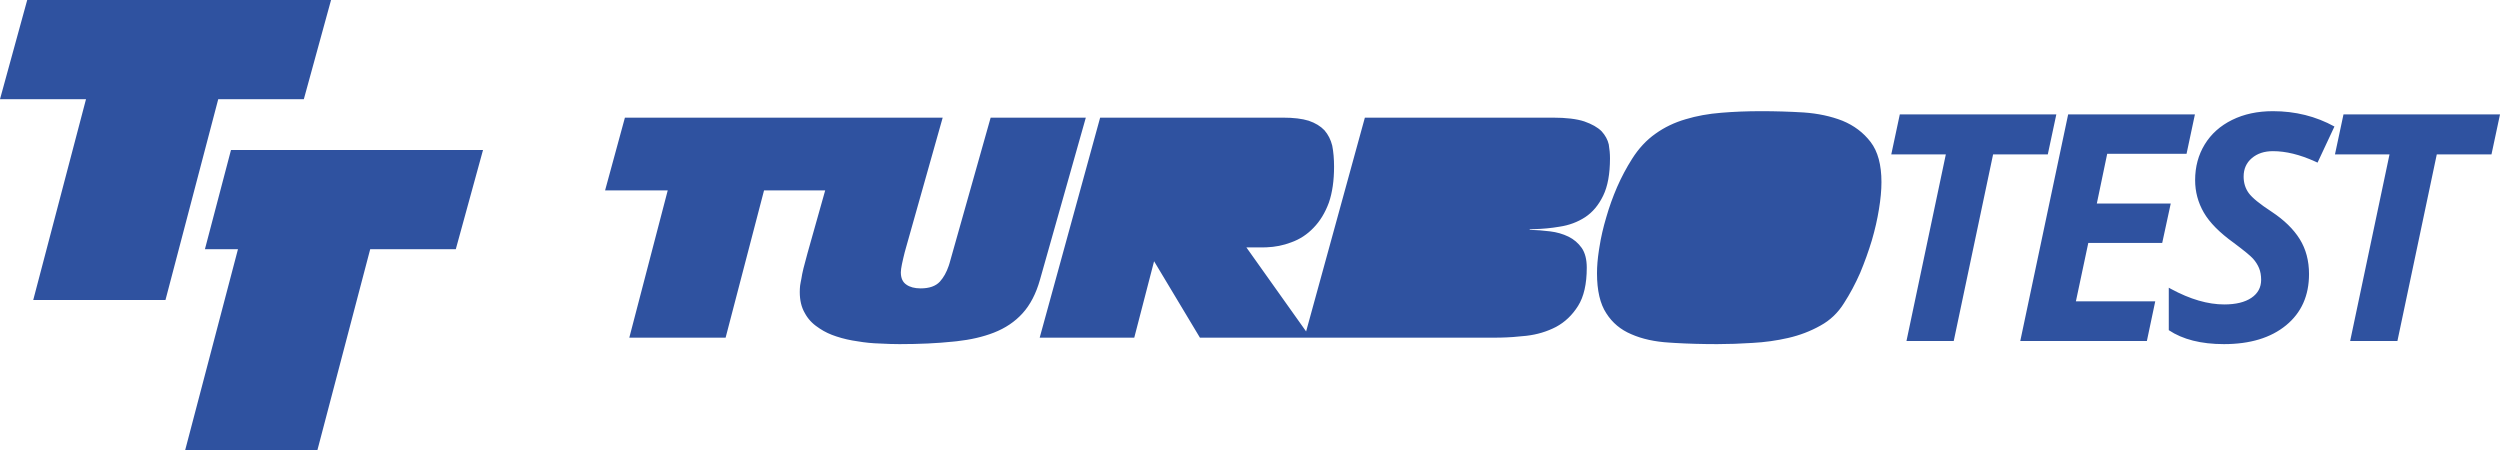
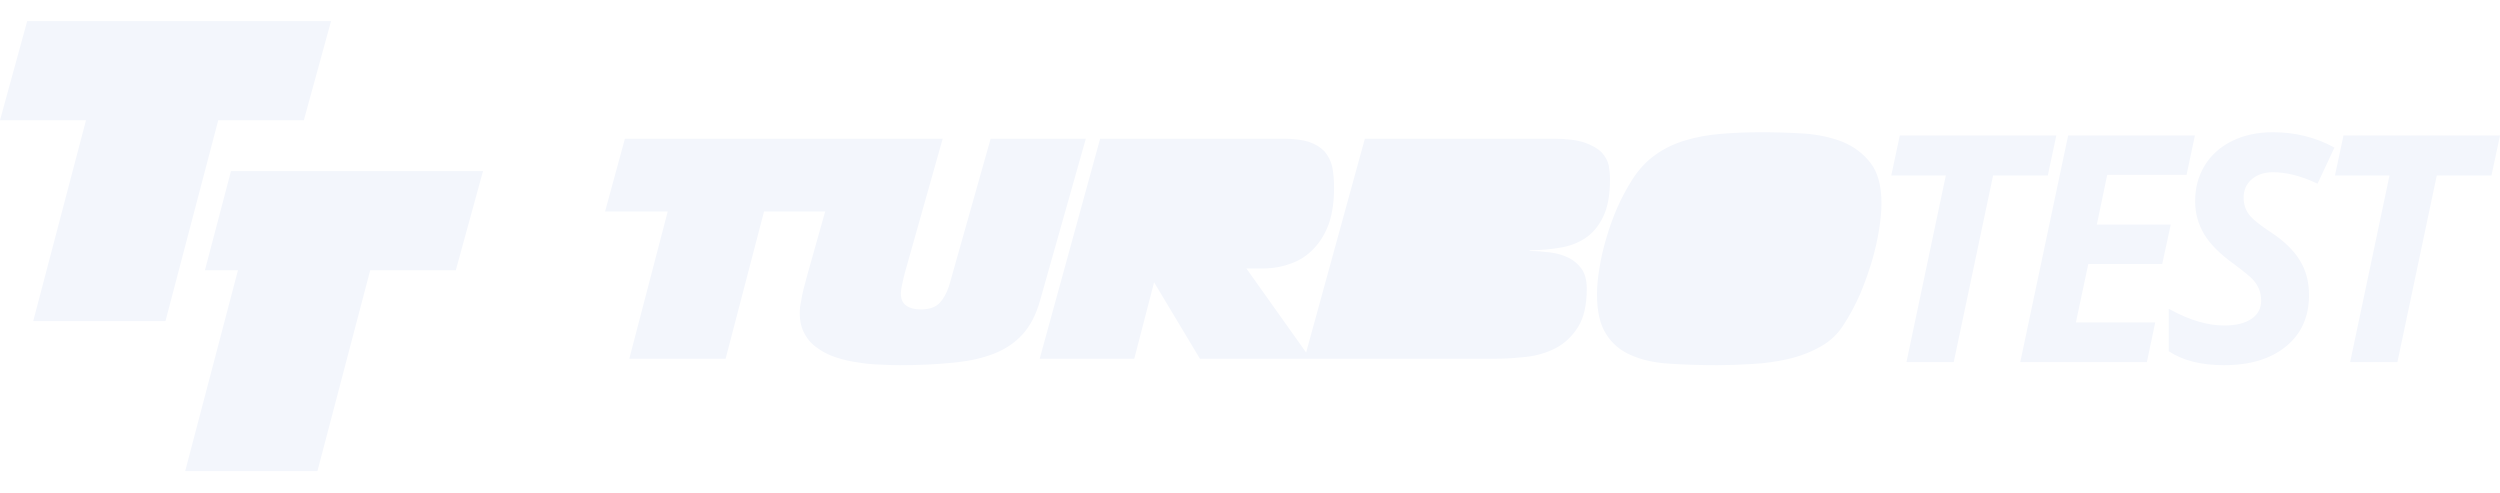
- <svg xmlns="http://www.w3.org/2000/svg" width="500px" height="90px" viewBox="0 0 500 90" version="1.1">
+ <svg xmlns="http://www.w3.org/2000/svg" width="254px" height="50px" viewBox="0 0 500 90" version="1.1">
  <g id="Logo-/-Horizontal-color" stroke="none" stroke-width="1" fill="none" fill-rule="evenodd">
-     <g id="TT-logo" fill="#2F52A0">
+     <g id="TT-logo" fill="#F3F6FC">
      <path d="M188.537,23.529 L181.213,49.478 C181.02,50.136 180.836,50.845 180.661,51.606 L180.389,52.829 C180.242,53.535 180.169,54.082 180.169,54.472 C180.169,55.616 180.537,56.433 181.274,56.925 C181.98,57.426 182.933,57.677 184.134,57.677 C185.869,57.677 187.15,57.225 187.977,56.323 C188.712,55.512 189.3,54.463 189.74,53.176 L189.898,52.682 L198.13,23.529 L217.164,23.529 L207.995,55.947 C207.208,58.735 206.048,60.971 204.515,62.656 C202.992,64.341 201.07,65.634 198.75,66.537 C196.596,67.374 194.127,67.945 191.346,68.25 L190.579,68.327 C187.432,68.658 183.876,68.824 179.912,68.824 C178.712,68.824 177.39,68.783 175.948,68.703 C174.465,68.663 172.997,68.518 171.545,68.267 C170.062,68.066 168.64,67.74 167.278,67.289 C166.042,66.894 164.938,66.373 163.965,65.724 L163.556,65.439 C162.436,64.697 161.568,63.749 160.953,62.596 C160.287,61.452 159.954,60.058 159.954,58.414 C159.954,58.003 159.975,57.591 160.015,57.18 L160.049,56.946 L160.144,56.404 C160.181,56.207 160.224,55.995 160.272,55.766 C160.353,55.185 160.494,54.483 160.696,53.66 L161.513,50.591 L165.039,38.075 L152.809,38.076 L145.123,67.53 L125.861,67.53 L133.547,38.076 L121.019,38.076 L124.983,23.529 L188.537,23.529 Z M352.248,22.235 C355.063,22.235 357.892,22.321 360.737,22.491 C363.591,22.692 366.174,23.243 368.484,24.146 C370.804,25.098 372.685,26.518 374.127,28.403 C375.57,30.288 376.291,32.961 376.291,36.421 C376.291,38.015 376.125,39.821 375.792,41.836 C375.469,43.852 374.995,45.928 374.37,48.064 C373.714,50.24 372.932,52.417 372.024,54.593 C371.066,56.769 369.992,58.78 368.801,60.625 C367.601,62.561 366.027,64.06 364.081,65.123 C362.103,66.236 359.955,67.058 357.635,67.59 C355.325,68.122 352.949,68.452 350.508,68.583 C348.037,68.743 345.681,68.824 343.442,68.824 C340.441,68.824 337.633,68.747 335.018,68.593 L333.91,68.523 C330.974,68.352 328.432,67.796 326.284,66.853 C324.135,65.95 322.461,64.551 321.26,62.656 C320.019,60.77 319.399,58.103 319.399,54.653 C319.399,53.249 319.527,51.722 319.781,50.072 L319.898,49.358 C320.191,47.462 320.645,45.487 321.26,43.431 C321.835,41.425 322.556,39.414 323.424,37.399 C324.291,35.423 325.285,33.553 326.405,31.788 C327.726,29.692 329.295,28.007 331.11,26.733 C332.886,25.46 334.893,24.497 337.132,23.845 C339.321,23.183 341.697,22.752 344.259,22.551 C346.771,22.341 349.434,22.235 352.248,22.235 Z M454.583,22.235 C459.067,22.235 463.168,23.258 466.888,25.304 L466.888,25.304 L463.509,32.526 L463.003,32.291 C459.974,30.919 457.167,30.232 454.583,30.232 C452.868,30.232 451.463,30.697 450.368,31.627 C449.273,32.557 448.726,33.787 448.726,35.316 C448.726,36.576 449.066,37.677 449.748,38.617 C450.43,39.557 451.959,40.802 454.335,42.352 C456.835,44.005 458.705,45.829 459.945,47.823 C461.185,49.817 461.805,52.147 461.805,54.813 C461.805,59.132 460.276,62.547 457.218,65.057 C454.16,67.568 450.017,68.824 444.789,68.824 C440.223,68.824 436.545,67.894 433.756,66.034 L433.756,66.034 L433.756,57.541 L434.233,57.803 C438.039,59.86 441.578,60.888 444.851,60.888 C447.166,60.888 448.973,60.449 450.275,59.571 C451.577,58.693 452.228,57.489 452.228,55.96 C452.228,55.071 452.088,54.291 451.809,53.62 C451.53,52.948 451.133,52.323 450.616,51.744 C450.1,51.166 448.819,50.112 446.773,48.583 C443.922,46.537 441.917,44.512 440.76,42.507 C439.603,40.503 439.025,38.343 439.025,36.029 C439.025,33.363 439.665,30.982 440.946,28.884 C442.227,26.787 444.051,25.154 446.417,23.987 C448.782,22.819 451.505,22.235 454.583,22.235 Z M411.263,22.886 L409.558,30.883 L398.618,30.883 L390.745,68.204 L381.292,68.204 L389.165,30.883 L378.255,30.883 L379.959,22.886 L411.263,22.886 Z M438.982,22.886 L437.309,30.759 L421.44,30.759 L419.363,40.709 L434.147,40.709 L432.443,48.583 L417.659,48.583 L415.179,60.268 L431.048,60.268 L429.374,68.204 L404.053,68.204 L413.63,22.886 L438.982,22.886 Z M500,22.886 L498.295,30.883 L487.355,30.883 L479.482,68.204 L470.029,68.204 L477.902,30.883 L466.992,30.883 L468.697,22.886 L500,22.886 Z M256.599,23.529 C258.707,23.529 260.422,23.735 261.743,24.146 C263.065,24.597 264.114,25.234 264.891,26.056 C265.637,26.919 266.157,27.947 266.449,29.14 C266.691,30.374 266.812,31.773 266.812,33.337 C266.812,36.125 266.464,38.527 265.768,40.543 C265.022,42.558 264.008,44.223 262.727,45.537 C261.446,46.891 259.938,47.874 258.203,48.485 C256.661,49.074 255.019,49.401 253.277,49.466 L252.619,49.478 L249.276,49.478 L261.223,66.289 L272.974,23.529 L310.589,23.529 C313.232,23.529 315.32,23.78 316.854,24.281 C318.377,24.813 319.532,25.47 320.319,26.252 C321.065,27.074 321.544,27.957 321.756,28.899 C321.917,29.842 321.998,30.765 321.998,31.667 C321.998,34.786 321.544,37.273 320.636,39.129 C319.728,41.014 318.528,42.448 317.035,43.431 C315.512,44.424 313.797,45.061 311.891,45.341 C310.231,45.625 308.537,45.787 306.81,45.828 L305.944,45.838 L305.944,45.958 C307.306,45.998 308.668,46.104 310.03,46.274 C311.351,46.435 312.572,46.786 313.691,47.327 C314.771,47.859 315.658,48.616 316.354,49.599 C317.02,50.581 317.353,51.895 317.353,53.54 C317.353,56.789 316.773,59.336 315.613,61.182 C314.453,63.027 312.985,64.426 311.21,65.379 C309.394,66.321 307.412,66.916 305.263,67.161 C303.473,67.366 301.752,67.485 300.102,67.52 L299.12,67.53 L239.985,67.53 L230.816,52.246 L226.852,67.53 L207.938,67.53 L220.028,23.529 L256.599,23.529 Z" id="Combined-Shape" />
      <path d="M96.603,30.005 L91.16,49.839 L74.041,49.839 L63.487,90 L37.04,90 L47.594,49.839 L40.984,49.835 L46.197,30.003 L96.603,30.005 Z M66.211,0 L60.768,19.834 L43.649,19.834 L33.095,59.995 L6.648,59.995 L17.202,19.834 L0,19.834 L5.443,0 L66.211,0 Z" id="Shape" />
    </g>
  </g>
</svg>
